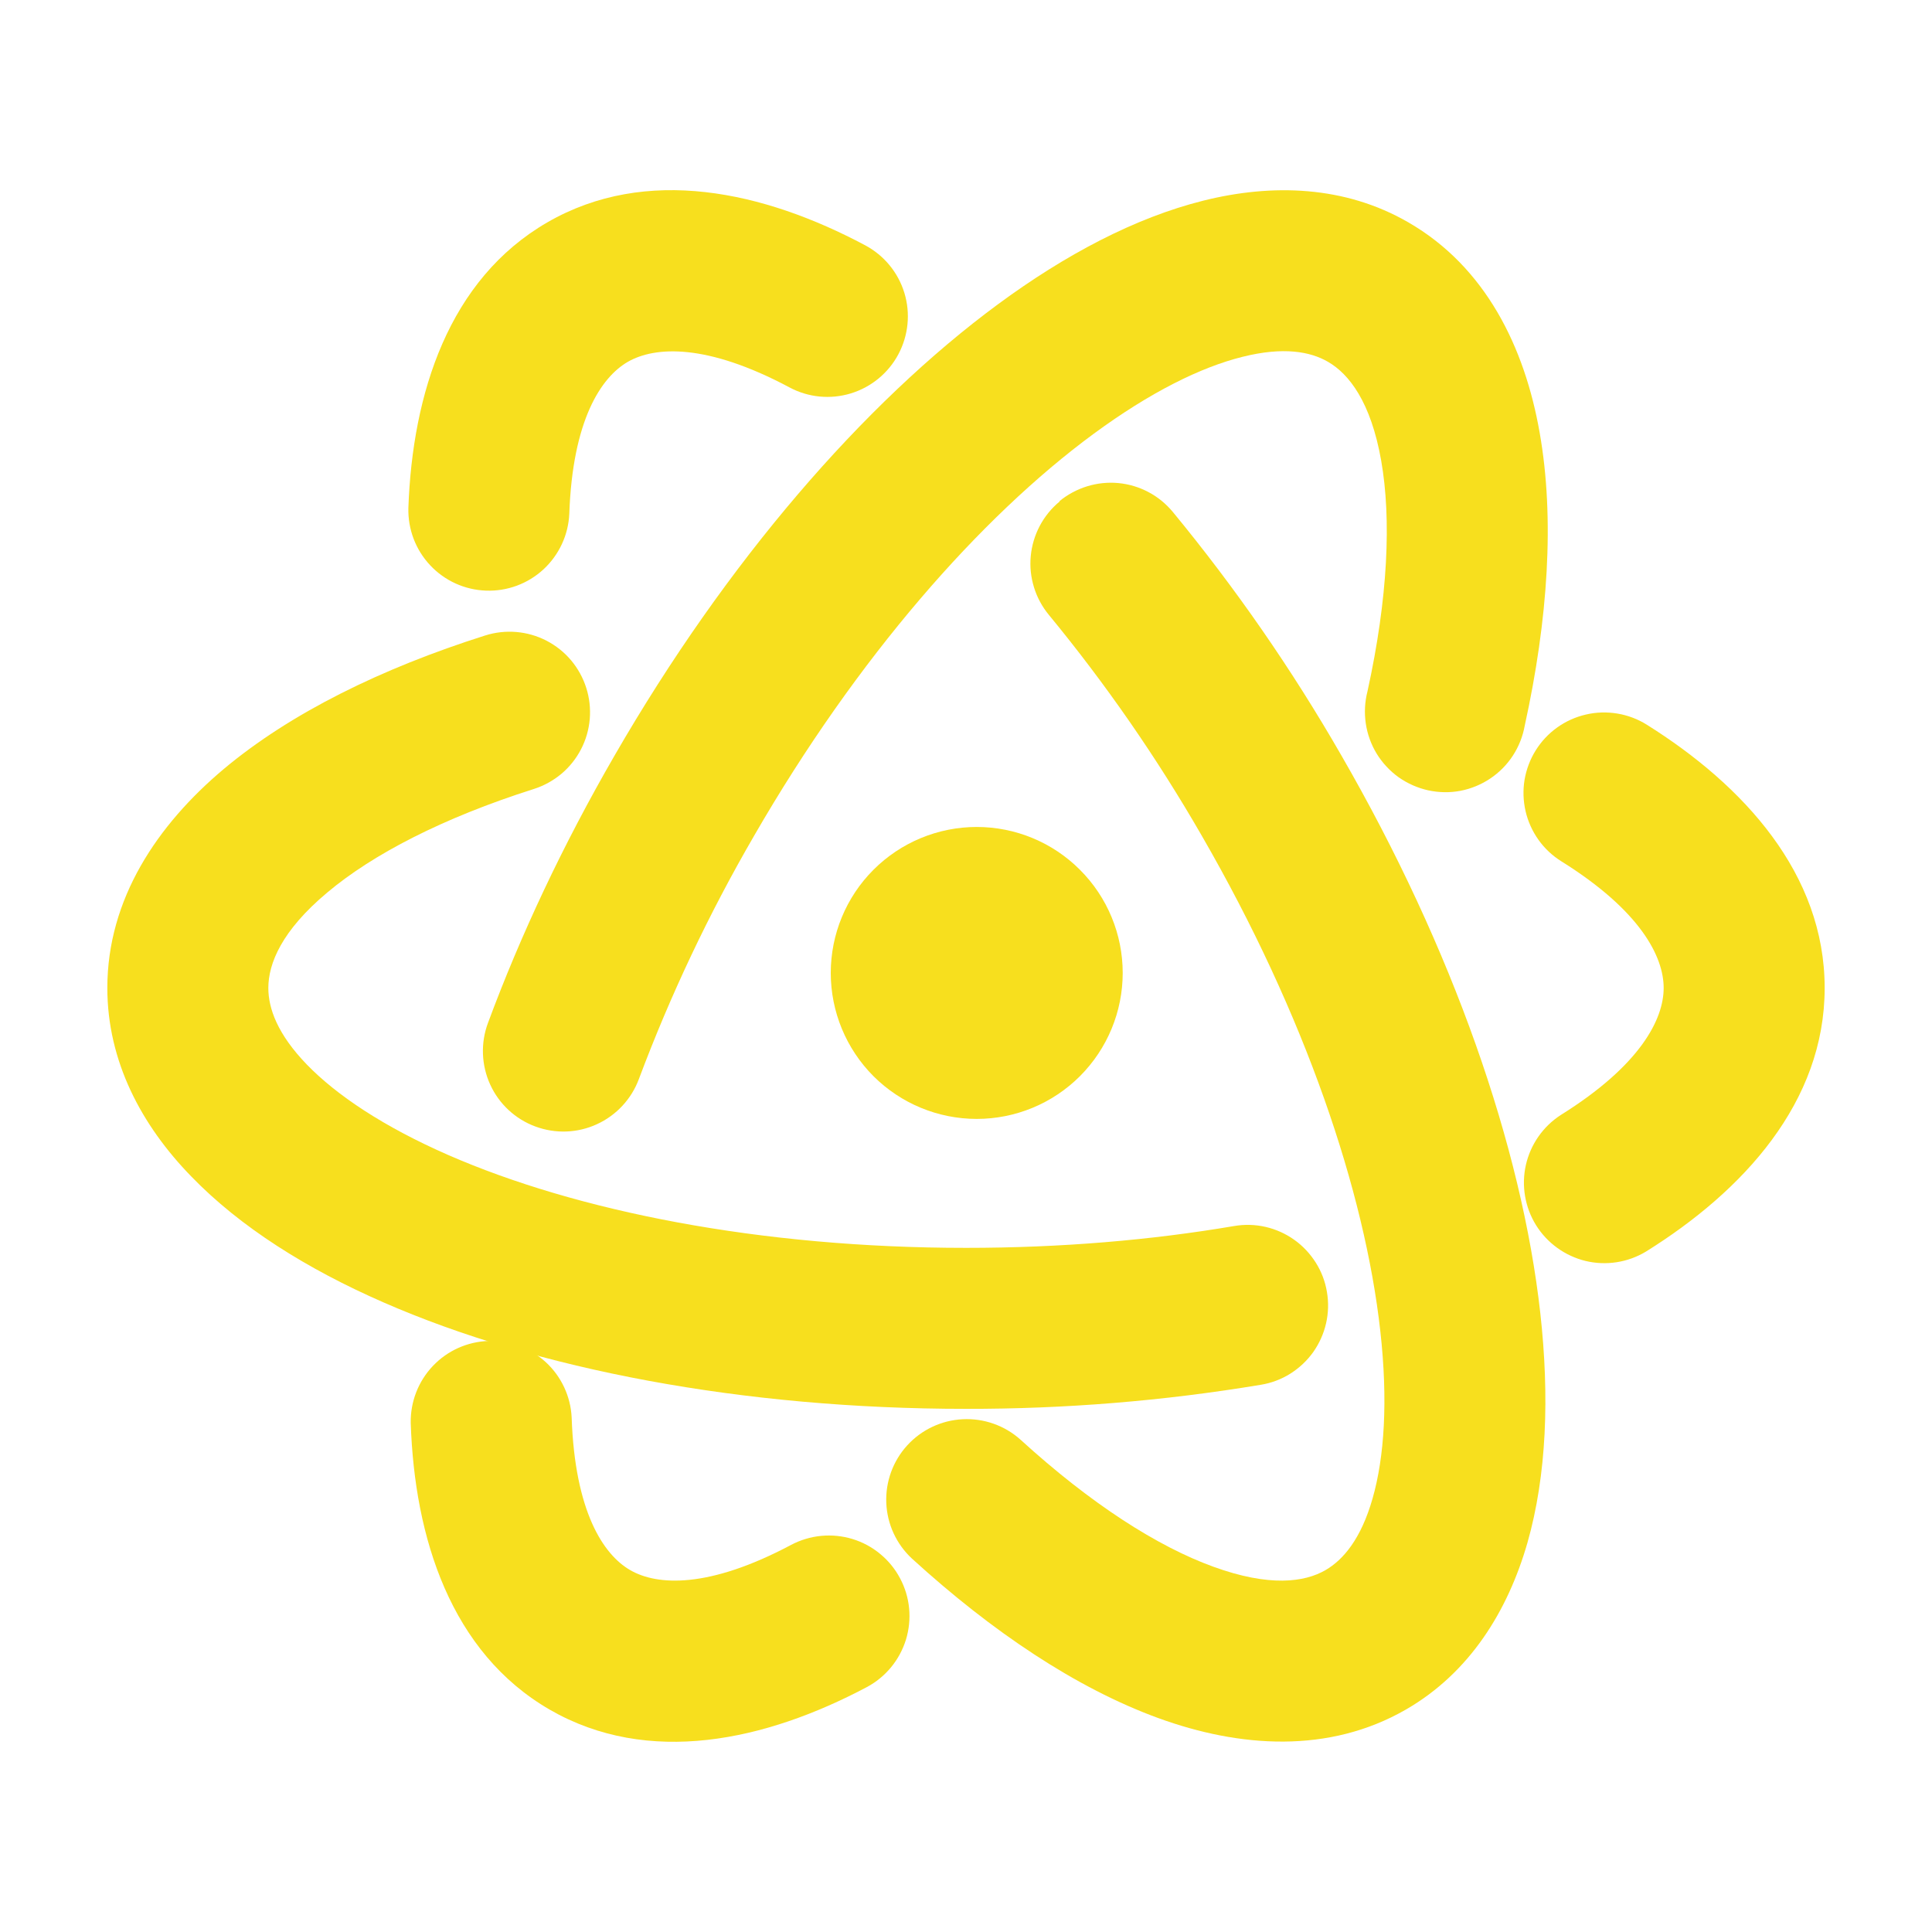
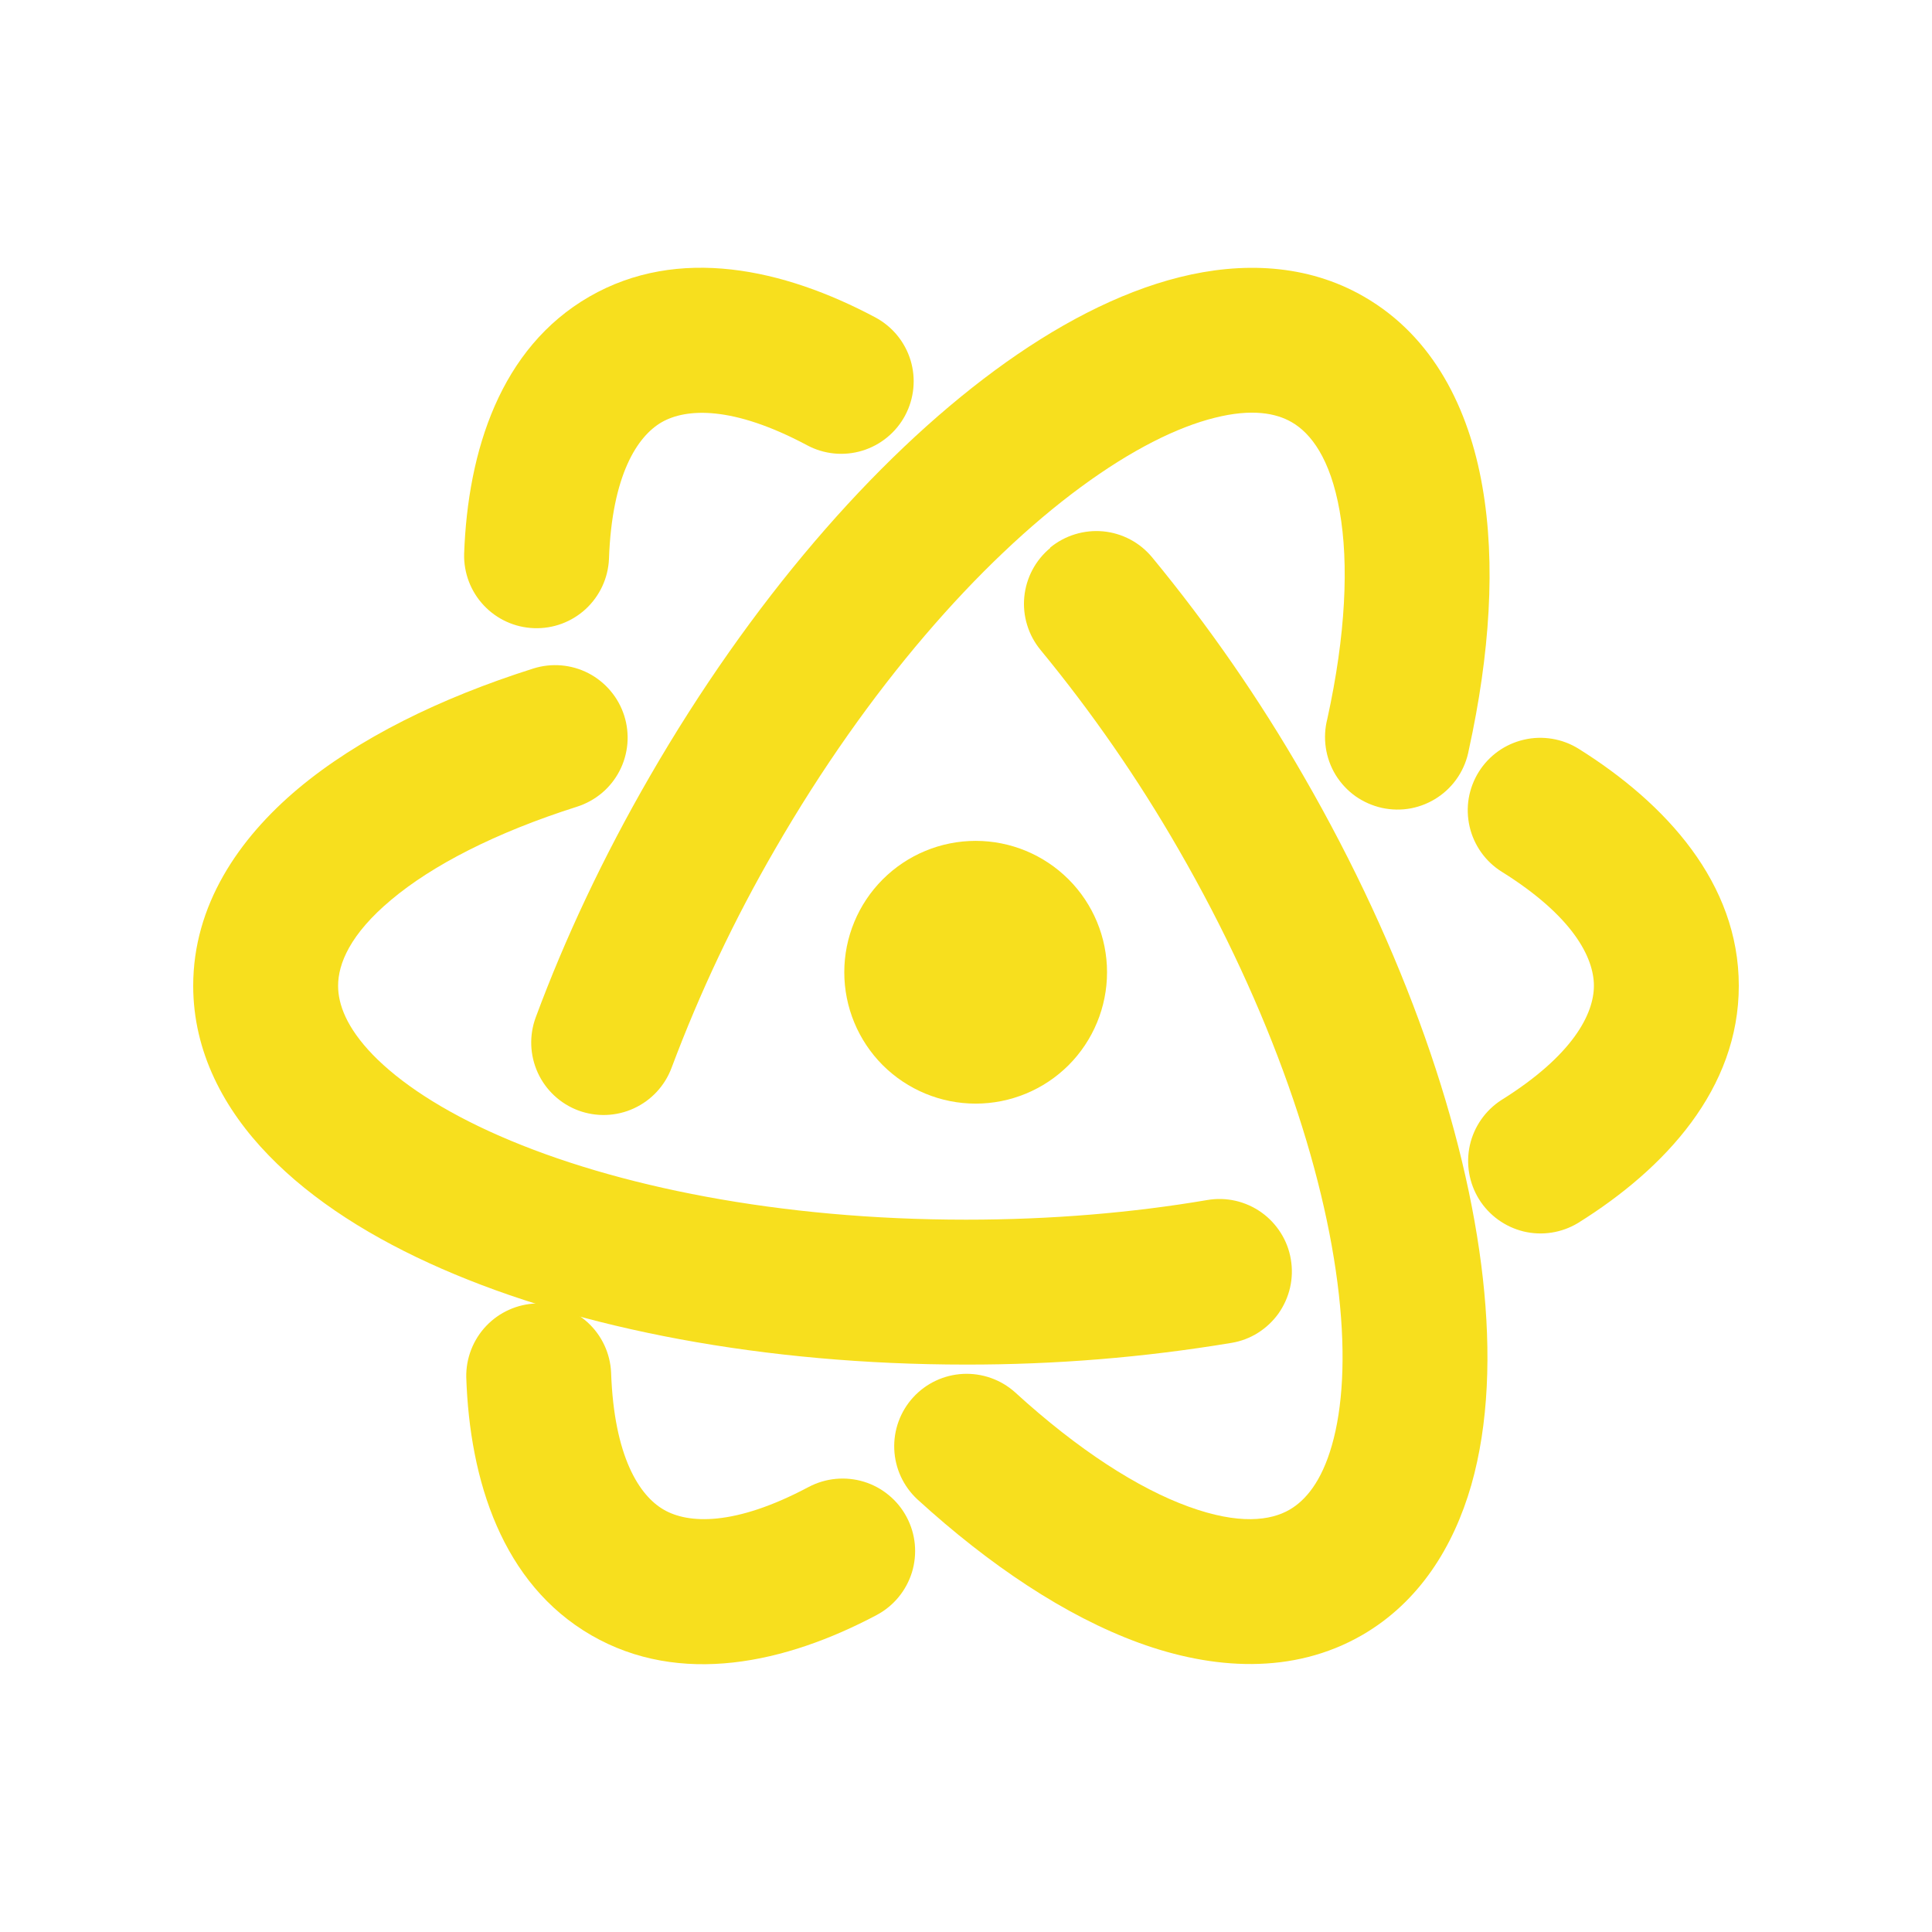
- <svg xmlns="http://www.w3.org/2000/svg" width="27" height="27" viewBox="0 0 27 27" fill="none">
-   <path d="M8.775 5.056C8.399 5.273 8.002 5.872 7.956 7.18C7.943 7.476 7.813 7.755 7.595 7.957C7.377 8.158 7.089 8.265 6.792 8.254C6.496 8.244 6.216 8.117 6.013 7.901C5.809 7.685 5.7 7.397 5.707 7.1C5.764 5.498 6.271 3.904 7.65 3.107C9.033 2.309 10.672 2.672 12.091 3.428C12.355 3.569 12.552 3.808 12.639 4.094C12.726 4.379 12.695 4.688 12.555 4.951C12.415 5.214 12.175 5.411 11.89 5.498C11.604 5.585 11.296 5.555 11.033 5.414C9.873 4.795 9.153 4.84 8.775 5.056ZM14.806 7.004C14.92 6.91 15.052 6.84 15.193 6.796C15.334 6.753 15.482 6.737 15.63 6.751C15.777 6.765 15.92 6.808 16.05 6.877C16.181 6.946 16.296 7.041 16.39 7.154C17.269 8.221 18.057 9.359 18.745 10.556C20.305 13.259 21.267 16.029 21.526 18.351C21.655 19.51 21.616 20.614 21.346 21.561C21.072 22.513 20.541 23.375 19.65 23.89C18.572 24.512 17.325 24.425 16.186 24.01C15.043 23.593 13.866 22.805 12.744 21.781C12.527 21.579 12.398 21.3 12.386 21.003C12.374 20.707 12.479 20.418 12.679 20.199C12.879 19.98 13.157 19.849 13.453 19.834C13.749 19.819 14.04 19.921 14.261 20.119C15.251 21.022 16.179 21.613 16.956 21.895C17.739 22.18 18.231 22.113 18.525 21.942C18.771 21.799 19.02 21.509 19.182 20.941C19.347 20.365 19.399 19.576 19.29 18.601C19.073 16.652 18.24 14.181 16.796 11.681C16.17 10.594 15.455 9.561 14.658 8.593C14.564 8.479 14.493 8.348 14.45 8.207C14.406 8.065 14.391 7.917 14.405 7.77C14.419 7.623 14.462 7.48 14.531 7.349C14.6 7.219 14.694 7.103 14.808 7.009" fill="#F7DF1E" />
-   <path d="M23.25 13.807C23.25 13.372 22.929 12.729 21.82 12.037C21.695 11.959 21.586 11.857 21.5 11.736C21.415 11.616 21.353 11.48 21.32 11.336C21.287 11.192 21.282 11.043 21.306 10.897C21.331 10.751 21.384 10.611 21.462 10.486C21.62 10.233 21.872 10.053 22.163 9.986C22.307 9.952 22.456 9.948 22.602 9.972C22.748 9.996 22.888 10.049 23.013 10.127C24.372 10.978 25.5 12.214 25.5 13.807C25.5 15.403 24.366 16.642 23.001 17.492C22.748 17.644 22.445 17.691 22.158 17.622C21.872 17.552 21.623 17.373 21.467 17.123C21.311 16.872 21.26 16.57 21.324 16.282C21.389 15.994 21.564 15.743 21.811 15.583C22.927 14.887 23.25 14.242 23.25 13.807ZM18.544 18.055C18.569 18.201 18.565 18.35 18.532 18.494C18.499 18.638 18.438 18.774 18.353 18.895C18.267 19.015 18.159 19.117 18.034 19.196C17.909 19.275 17.769 19.328 17.623 19.352C16.261 19.579 14.881 19.691 13.5 19.689C10.38 19.689 7.5 19.138 5.359 18.201C4.29 17.734 3.356 17.148 2.671 16.439C1.98 15.729 1.5 14.835 1.5 13.807C1.5 12.562 2.199 11.527 3.127 10.747C4.061 9.965 5.332 9.34 6.78 8.881C7.064 8.791 7.373 8.817 7.638 8.954C7.769 9.022 7.886 9.115 7.981 9.228C8.076 9.341 8.148 9.472 8.193 9.613C8.238 9.754 8.254 9.902 8.242 10.049C8.229 10.197 8.188 10.34 8.12 10.471C8.052 10.602 7.959 10.719 7.846 10.814C7.732 10.909 7.602 10.981 7.461 11.026C6.186 11.431 5.208 11.94 4.575 12.472C3.936 13.006 3.75 13.466 3.75 13.807C3.75 14.092 3.877 14.452 4.288 14.877C4.705 15.307 5.362 15.746 6.261 16.14C8.056 16.925 10.614 17.439 13.5 17.439C14.828 17.439 16.09 17.331 17.247 17.134C17.393 17.109 17.542 17.113 17.686 17.146C17.83 17.179 17.966 17.24 18.087 17.326C18.207 17.411 18.309 17.52 18.388 17.645C18.467 17.77 18.52 17.909 18.544 18.055Z" fill="#F7DF1E" />
-   <path d="M8.808 21.943C9.183 22.16 9.902 22.204 11.056 21.59C11.187 21.521 11.33 21.478 11.477 21.464C11.624 21.45 11.773 21.465 11.914 21.508C12.055 21.551 12.187 21.622 12.3 21.716C12.415 21.81 12.509 21.926 12.578 22.056C12.648 22.187 12.691 22.33 12.705 22.477C12.719 22.624 12.704 22.772 12.661 22.914C12.617 23.055 12.547 23.186 12.453 23.3C12.359 23.414 12.243 23.509 12.113 23.578C10.697 24.329 9.062 24.688 7.683 23.893C6.3 23.093 5.793 21.493 5.74 19.885C5.735 19.59 5.846 19.304 6.049 19.09C6.253 18.875 6.532 18.75 6.828 18.74C7.123 18.73 7.41 18.837 7.628 19.037C7.845 19.237 7.975 19.515 7.989 19.81C8.034 21.122 8.43 21.726 8.808 21.943ZM7.482 15.743C7.202 15.64 6.975 15.429 6.851 15.158C6.727 14.887 6.715 14.577 6.819 14.297C7.272 13.075 7.864 11.812 8.589 10.558C10.149 7.855 12.066 5.638 13.947 4.252C14.886 3.56 15.861 3.043 16.817 2.804C17.778 2.564 18.792 2.593 19.681 3.107C20.762 3.73 21.308 4.852 21.517 6.047C21.729 7.246 21.634 8.659 21.308 10.143C21.281 10.292 21.225 10.434 21.142 10.561C21.059 10.688 20.951 10.797 20.825 10.881C20.7 10.965 20.558 11.023 20.409 11.052C20.26 11.08 20.107 11.077 19.959 11.045C19.811 11.012 19.671 10.95 19.547 10.863C19.424 10.775 19.32 10.663 19.24 10.534C19.161 10.404 19.109 10.26 19.087 10.11C19.065 9.96 19.073 9.808 19.111 9.661C19.398 8.353 19.446 7.252 19.302 6.436C19.158 5.617 18.852 5.225 18.558 5.056C18.312 4.913 17.936 4.843 17.363 4.987C16.78 5.132 16.073 5.482 15.282 6.064C13.704 7.225 11.979 9.184 10.537 11.683C9.907 12.769 9.369 13.905 8.928 15.081C8.824 15.36 8.613 15.587 8.342 15.711C8.071 15.836 7.762 15.847 7.482 15.743Z" fill="#F7DF1E" />
-   <path d="M15.69 13.597C15.69 14.138 15.475 14.657 15.092 15.04C14.71 15.422 14.191 15.637 13.65 15.637C13.109 15.637 12.59 15.422 12.207 15.04C11.825 14.657 11.61 14.138 11.61 13.597C11.61 13.056 11.825 12.537 12.207 12.155C12.59 11.772 13.109 11.557 13.65 11.557C14.191 11.557 14.71 11.772 15.092 12.155C15.475 12.537 15.69 13.056 15.69 13.597Z" fill="#F7DF1E" />
+ <svg xmlns="http://www.w3.org/2000/svg" width="30" height="30" viewBox="0 0 30 30" fill="none">
+   <path d="M10.275 6.556C9.899 6.773 9.502 7.372 9.456 8.68C9.443 8.976 9.313 9.255 9.095 9.457C8.877 9.658 8.589 9.765 8.292 9.754C7.996 9.744 7.716 9.617 7.513 9.401C7.309 9.185 7.2 8.897 7.207 8.6C7.264 6.998 7.771 5.404 9.15 4.607C10.533 3.809 12.172 4.172 13.591 4.928C13.855 5.069 14.052 5.308 14.139 5.594C14.226 5.879 14.195 6.188 14.055 6.451C13.915 6.714 13.675 6.911 13.39 6.998C13.104 7.085 12.796 7.055 12.533 6.914C11.373 6.295 10.653 6.34 10.275 6.556ZM16.306 8.504C16.42 8.41 16.552 8.339 16.693 8.296C16.834 8.253 16.983 8.237 17.13 8.251C17.277 8.265 17.42 8.308 17.55 8.377C17.681 8.446 17.796 8.541 17.89 8.654C18.769 9.721 19.557 10.859 20.245 12.056C21.805 14.759 22.767 17.529 23.026 19.851C23.155 21.01 23.116 22.114 22.846 23.061C22.572 24.013 22.041 24.875 21.15 25.39C20.072 26.012 18.825 25.925 17.686 25.51C16.544 25.093 15.366 24.305 14.244 23.281C14.027 23.079 13.898 22.8 13.886 22.503C13.874 22.207 13.979 21.918 14.179 21.699C14.379 21.48 14.657 21.349 14.953 21.334C15.249 21.319 15.54 21.421 15.761 21.619C16.75 22.522 17.679 23.113 18.456 23.395C19.239 23.68 19.731 23.613 20.025 23.442C20.271 23.299 20.52 23.009 20.682 22.441C20.847 21.865 20.899 21.076 20.79 20.101C20.573 18.152 19.74 15.681 18.296 13.181C17.67 12.094 16.955 11.061 16.158 10.093C16.064 9.979 15.993 9.848 15.95 9.707C15.906 9.565 15.891 9.417 15.905 9.27C15.919 9.123 15.962 8.98 16.031 8.849C16.1 8.719 16.194 8.603 16.308 8.509" fill="#F7DF1E" />
+   <path d="M24.75 15.307C24.75 14.872 24.429 14.229 23.32 13.537C23.195 13.459 23.086 13.357 23 13.236C22.915 13.116 22.853 12.98 22.82 12.836C22.787 12.692 22.782 12.543 22.806 12.397C22.831 12.251 22.884 12.111 22.962 11.986C23.12 11.733 23.372 11.553 23.663 11.486C23.807 11.452 23.956 11.448 24.102 11.472C24.248 11.496 24.388 11.549 24.513 11.627C25.872 12.478 27 13.714 27 15.307C27 16.903 25.866 18.142 24.501 18.992C24.248 19.144 23.945 19.191 23.658 19.122C23.372 19.052 23.123 18.873 22.967 18.623C22.811 18.372 22.76 18.07 22.824 17.782C22.889 17.494 23.064 17.243 23.311 17.083C24.427 16.387 24.75 15.742 24.75 15.307ZM20.044 19.555C20.069 19.701 20.065 19.85 20.032 19.994C19.999 20.138 19.938 20.274 19.853 20.395C19.767 20.515 19.659 20.617 19.534 20.696C19.409 20.775 19.269 20.828 19.123 20.852C17.761 21.079 16.381 21.191 15 21.189C11.88 21.189 9 20.638 6.859 19.701C5.79 19.234 4.856 18.648 4.171 17.939C3.48 17.229 3 16.334 3 15.307C3 14.062 3.699 13.027 4.628 12.247C5.561 11.466 6.832 10.84 8.28 10.381C8.564 10.291 8.873 10.317 9.138 10.454C9.269 10.522 9.386 10.616 9.481 10.729C9.576 10.841 9.648 10.972 9.693 11.113C9.738 11.254 9.754 11.402 9.742 11.549C9.729 11.697 9.688 11.84 9.62 11.971C9.552 12.102 9.459 12.219 9.346 12.314C9.232 12.409 9.102 12.481 8.961 12.526C7.686 12.931 6.708 13.44 6.075 13.972C5.436 14.506 5.25 14.966 5.25 15.307C5.25 15.592 5.378 15.952 5.788 16.377C6.205 16.807 6.862 17.247 7.761 17.64C9.556 18.425 12.114 18.939 15 18.939C16.328 18.939 17.59 18.831 18.747 18.634C18.893 18.609 19.042 18.613 19.186 18.646C19.33 18.679 19.466 18.74 19.587 18.826C19.707 18.911 19.809 19.02 19.888 19.145C19.967 19.27 20.02 19.409 20.044 19.555Z" fill="#F7DF1E" />
+   <path d="M10.308 23.443C10.683 23.66 11.402 23.704 12.556 23.09C12.687 23.021 12.83 22.978 12.977 22.964C13.124 22.95 13.273 22.965 13.414 23.008C13.555 23.051 13.687 23.122 13.8 23.216C13.915 23.31 14.009 23.426 14.078 23.556C14.148 23.687 14.191 23.83 14.205 23.977C14.219 24.124 14.204 24.272 14.161 24.414C14.117 24.555 14.047 24.686 13.953 24.8C13.859 24.914 13.743 25.009 13.613 25.078C12.197 25.829 10.562 26.188 9.183 25.393C7.8 24.593 7.293 22.993 7.24 21.385C7.235 21.09 7.346 20.804 7.549 20.59C7.753 20.375 8.033 20.25 8.328 20.24C8.623 20.23 8.91 20.337 9.128 20.537C9.345 20.737 9.475 21.015 9.489 21.31C9.534 22.622 9.93 23.226 10.308 23.443ZM8.982 17.244C8.702 17.14 8.475 16.929 8.351 16.658C8.227 16.387 8.215 16.077 8.319 15.797C8.772 14.575 9.364 13.312 10.089 12.058C11.649 9.355 13.566 7.138 15.447 5.752C16.386 5.06 17.361 4.543 18.317 4.304C19.278 4.064 20.292 4.093 21.181 4.607C22.262 5.23 22.808 6.352 23.017 7.547C23.229 8.746 23.134 10.159 22.808 11.643C22.781 11.792 22.725 11.934 22.642 12.061C22.559 12.188 22.451 12.297 22.325 12.381C22.2 12.465 22.058 12.523 21.909 12.552C21.76 12.58 21.607 12.577 21.459 12.545C21.311 12.512 21.171 12.45 21.047 12.363C20.924 12.275 20.82 12.163 20.74 12.034C20.661 11.904 20.609 11.76 20.587 11.61C20.565 11.46 20.573 11.308 20.611 11.161C20.898 9.853 20.946 8.752 20.802 7.936C20.658 7.117 20.352 6.725 20.058 6.556C19.812 6.413 19.436 6.343 18.863 6.487C18.28 6.632 17.573 6.982 16.782 7.564C15.204 8.725 13.479 10.684 12.037 13.183C11.407 14.269 10.869 15.405 10.428 16.581C10.324 16.86 10.113 17.087 9.842 17.211C9.571 17.336 9.262 17.347 8.982 17.244Z" fill="#F7DF1E" />
+   <path d="M17.19 15.097C17.19 15.638 16.975 16.157 16.593 16.54C16.21 16.922 15.691 17.137 15.15 17.137C14.609 17.137 14.09 16.922 13.707 16.54C13.325 16.157 13.11 15.638 13.11 15.097C13.11 14.556 13.325 14.037 13.707 13.655C14.09 13.272 14.609 13.057 15.15 13.057C15.691 13.057 16.21 13.272 16.593 13.655C16.975 14.037 17.19 14.556 17.19 15.097Z" fill="#F7DF1E" />
</svg>
